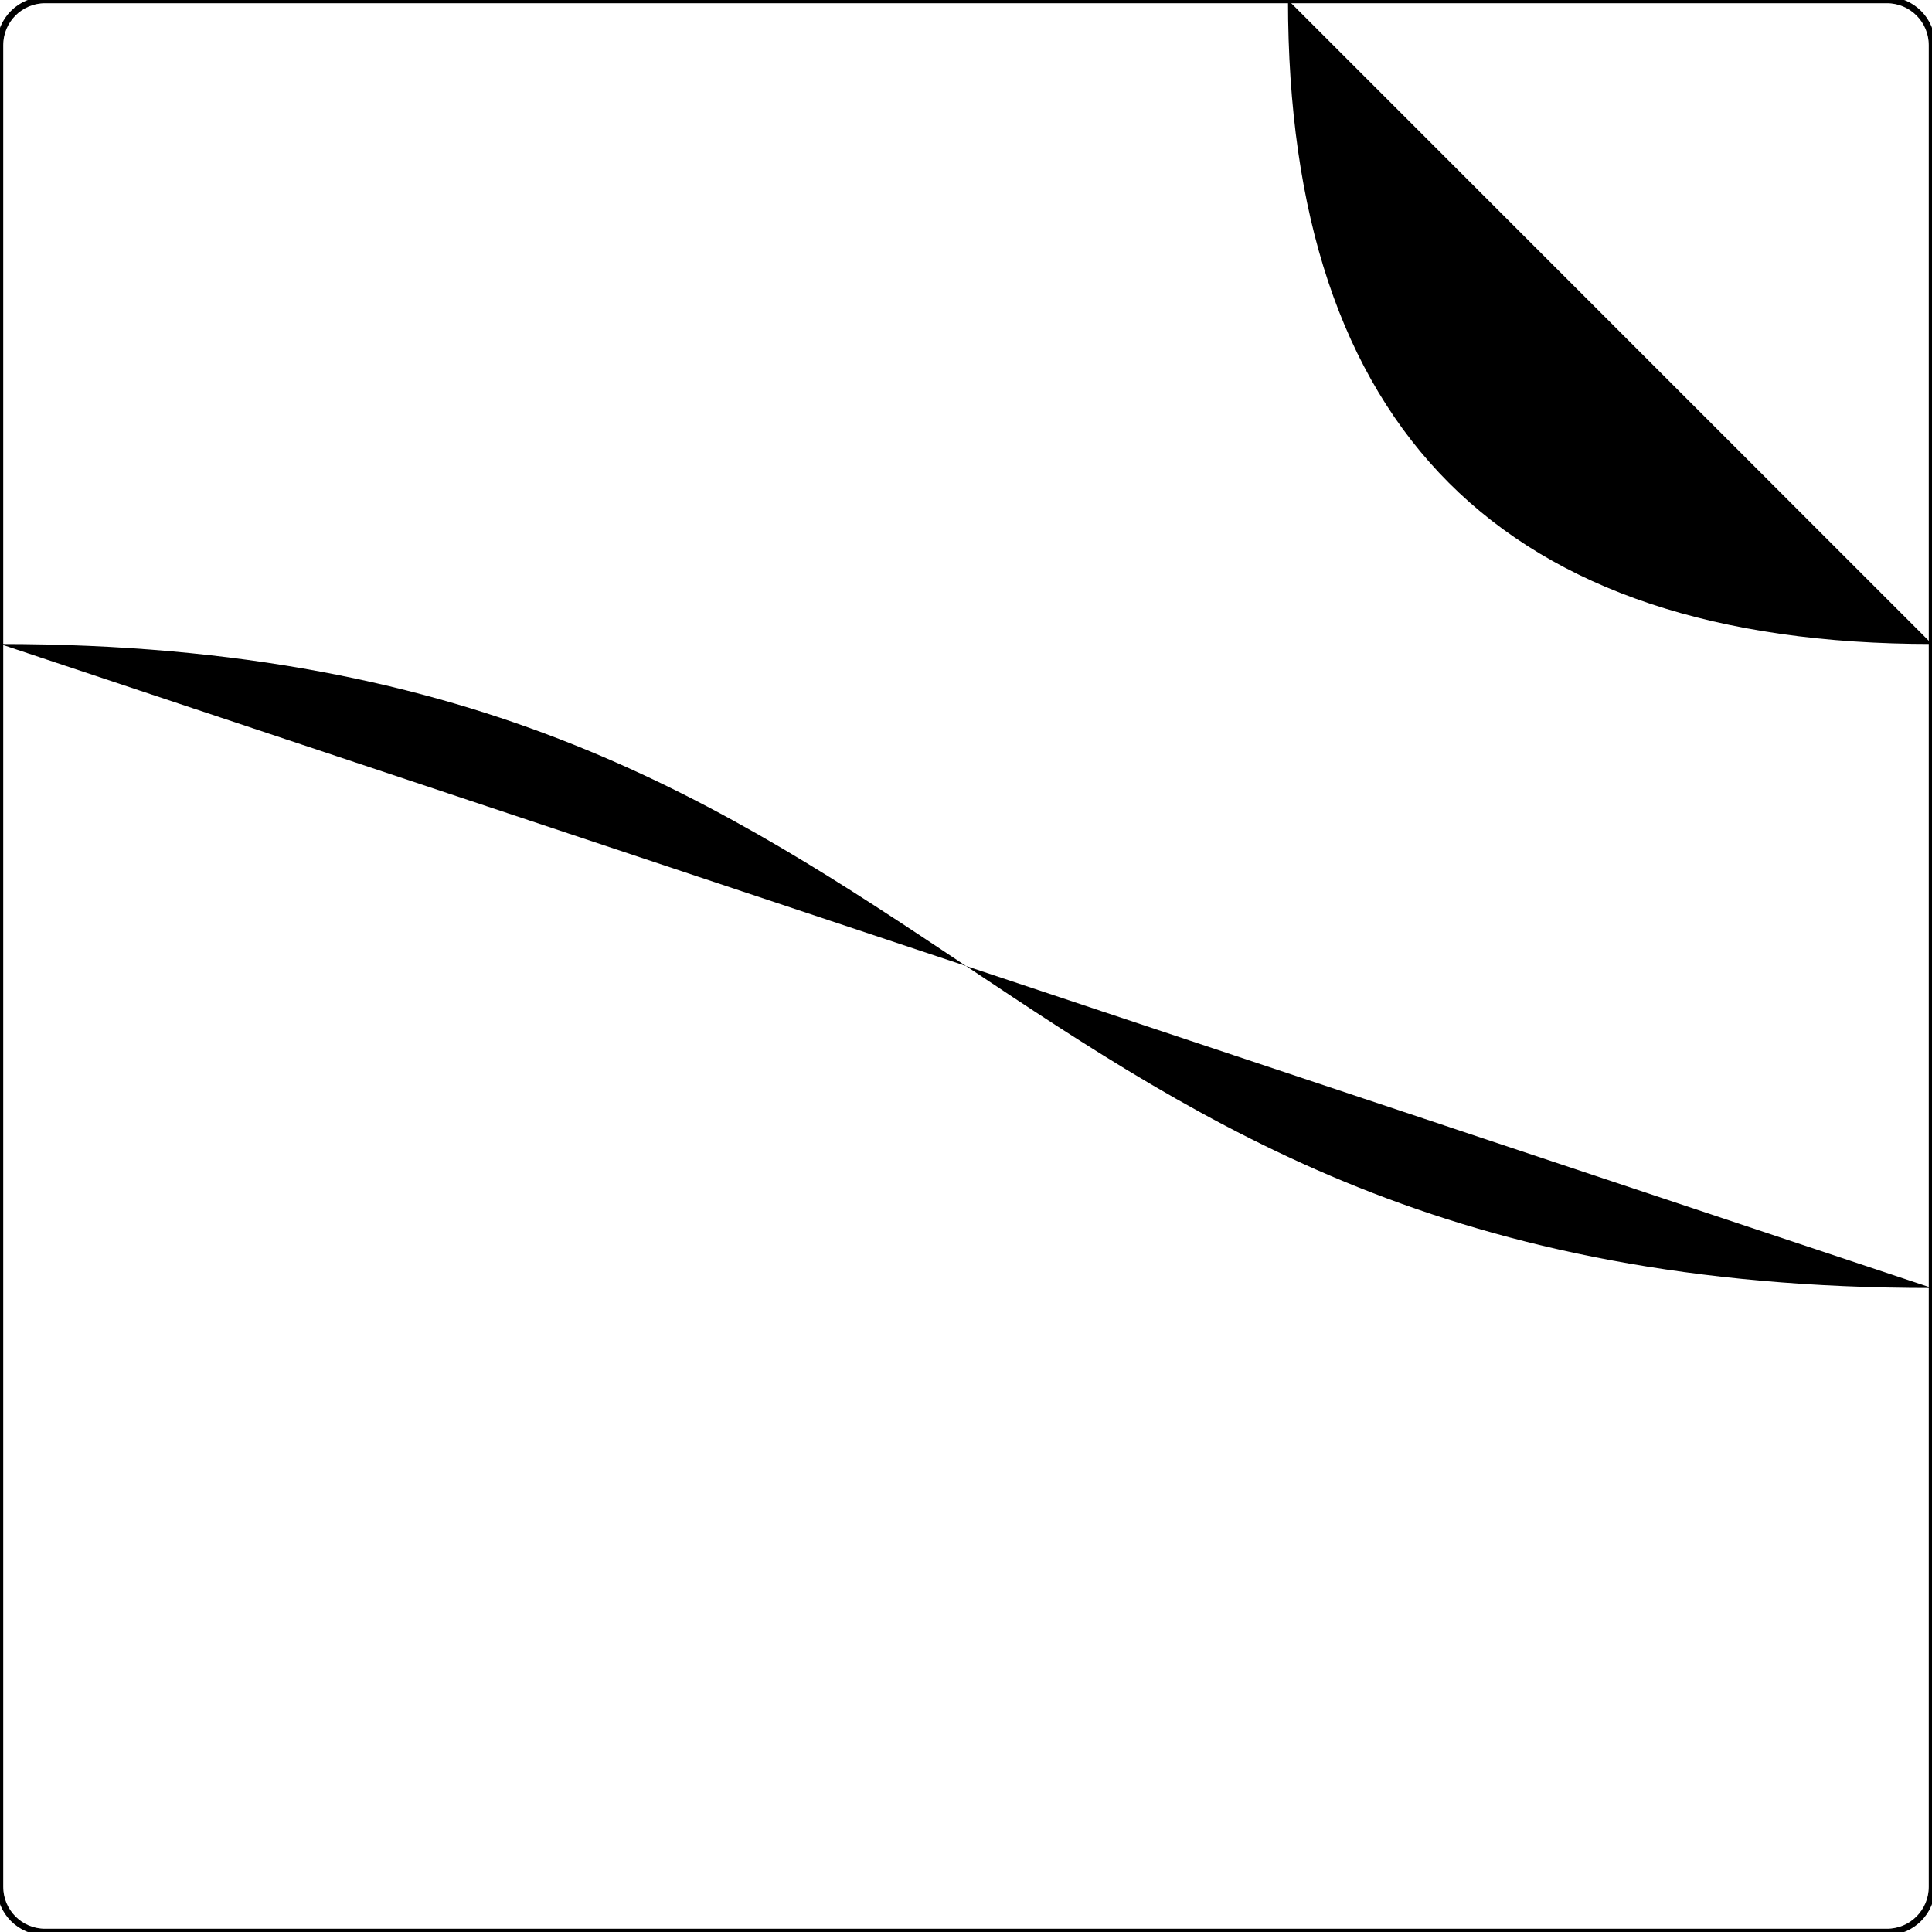
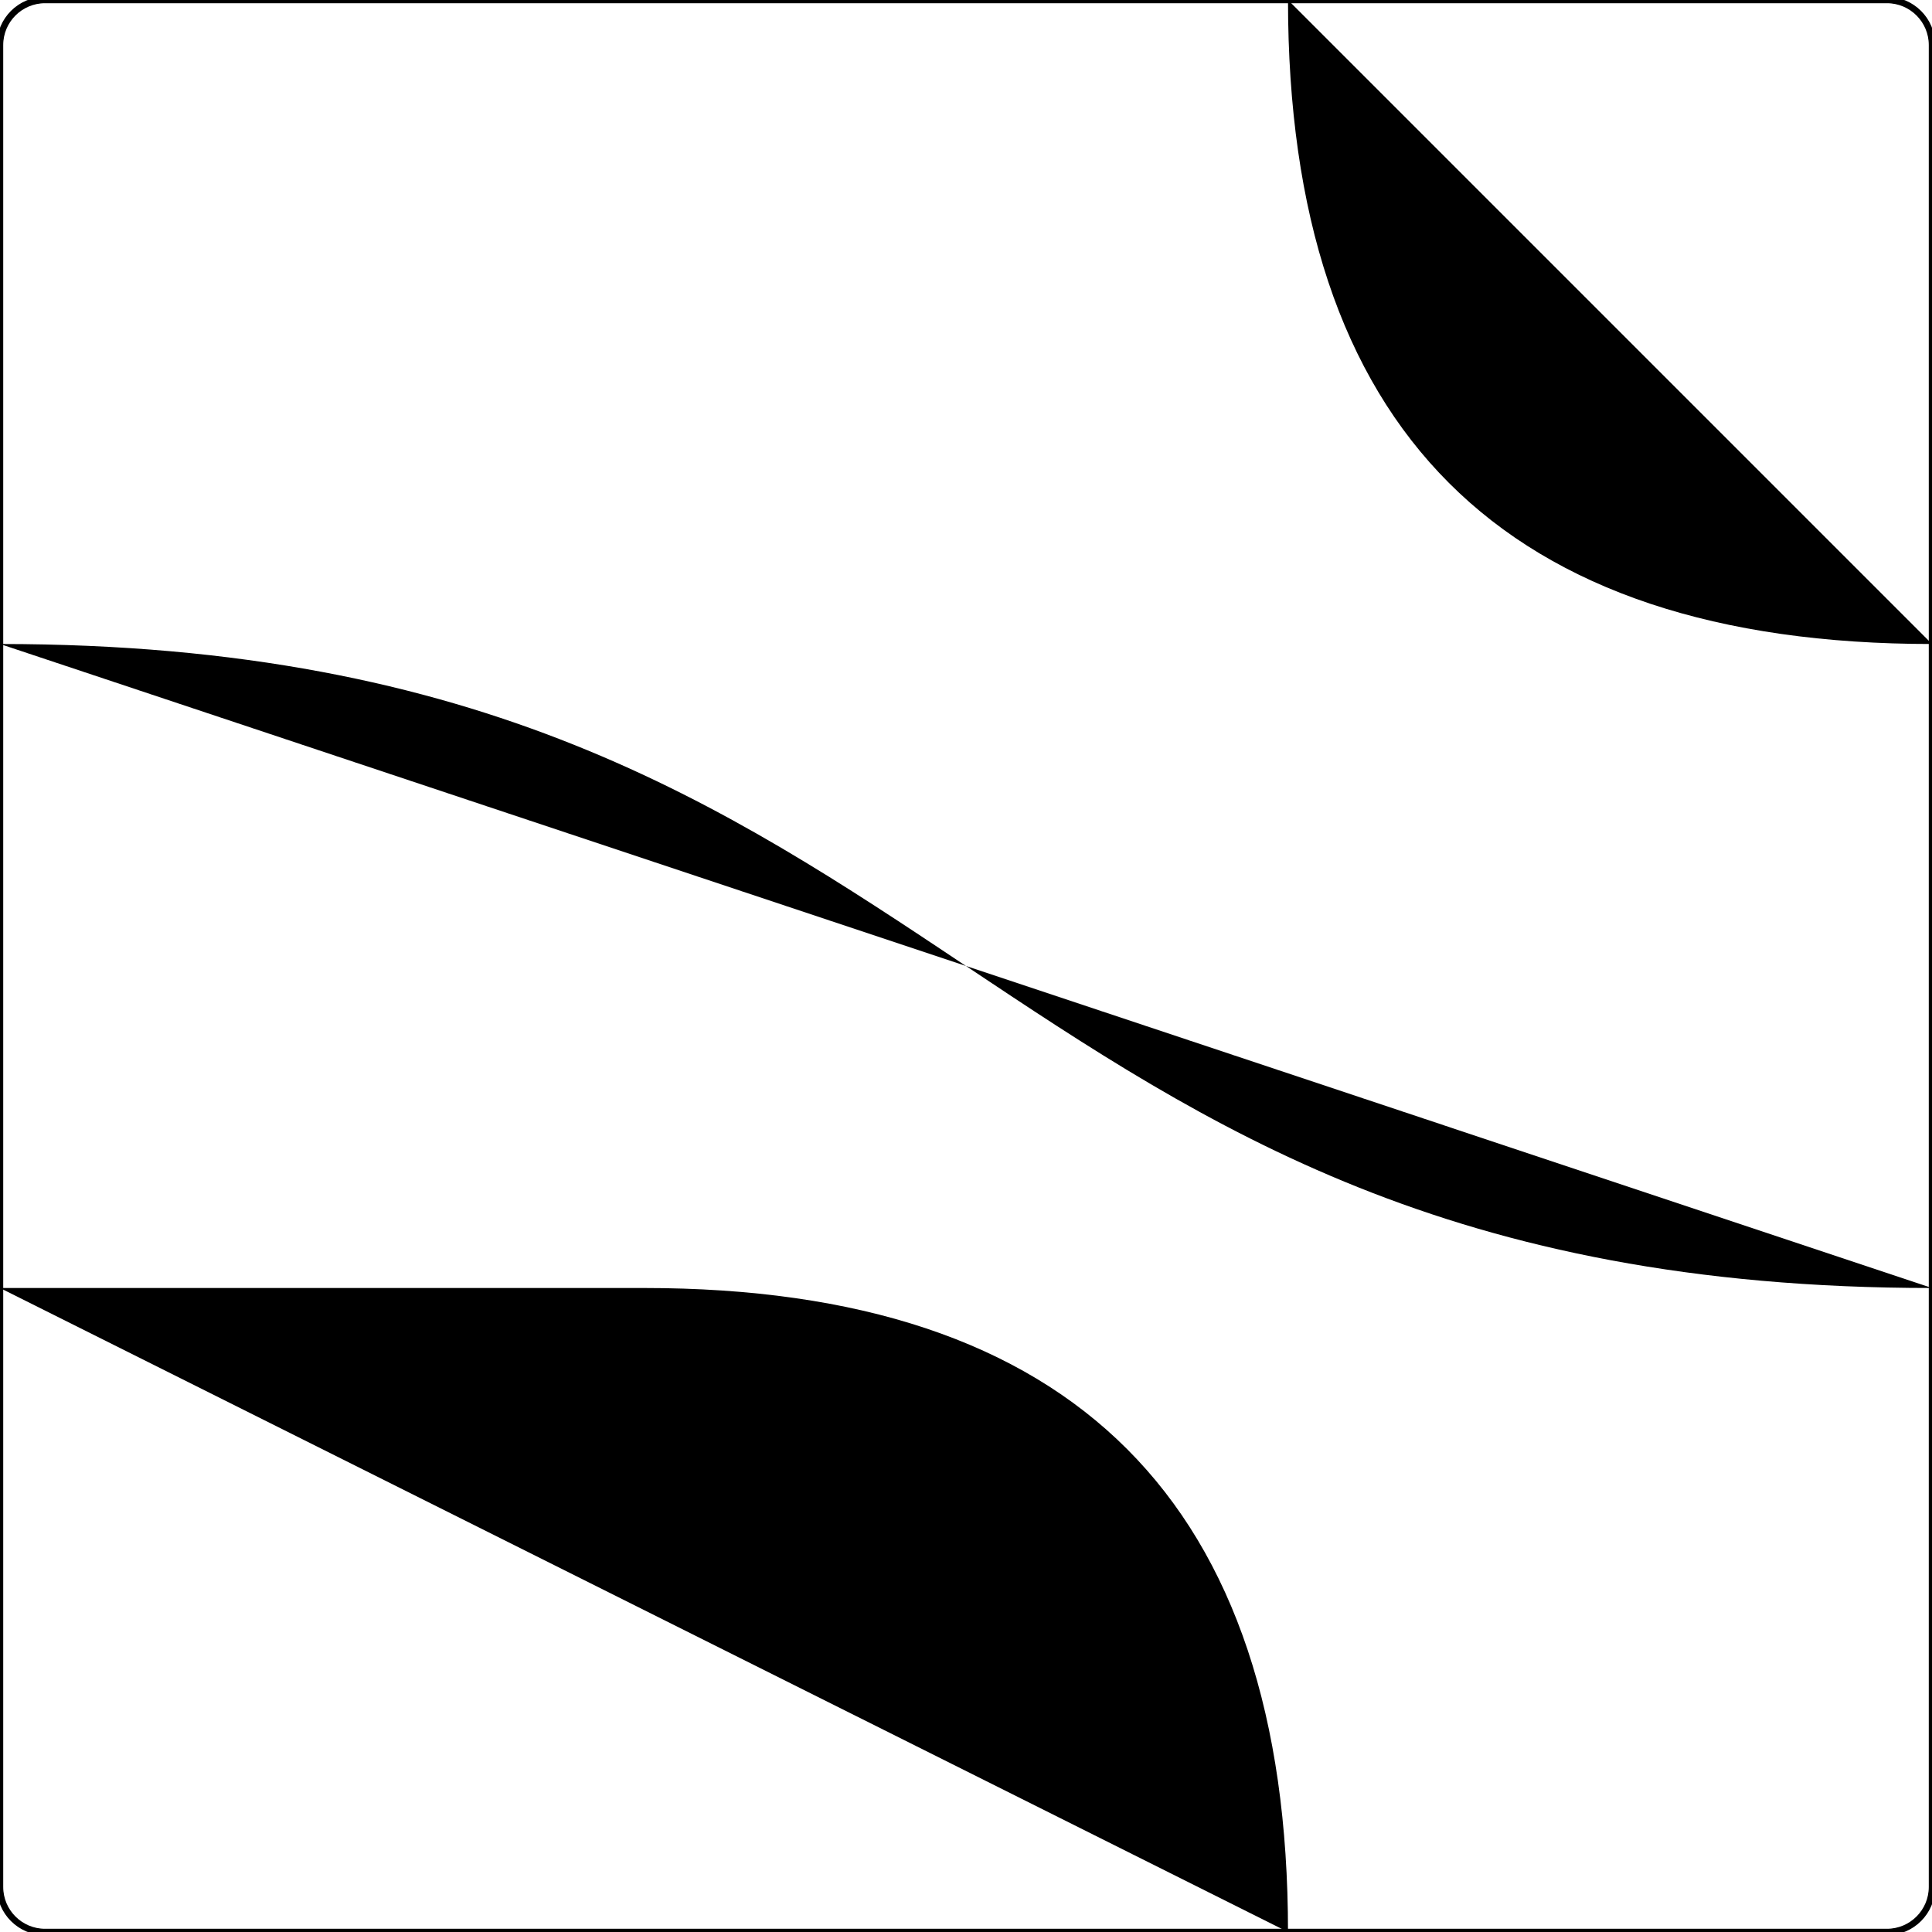
<svg xmlns="http://www.w3.org/2000/svg" viewBox="0 0 3 3">
  <g>
    <rect x="0" y="0" width="3" height="3" fill="none" stroke="black" stroke-width="0.01" rx="0.07" />
-     <path d="M 1,3 L 1,0" class="way_f" />
+     <path d="M 1,0 L 1,3" class="way_f" />
+     <path d="M 2,3 Q 2,2 1,2 L 0,2" class="way_r" />
    <path d="M 3,2 C 1.5,2 1.5,1 0,1" class="way_w" />
-     <path d="M 3,1 Q 2,1 2,0" class="way_s" />
+     <path d="M 2,0 Q 2,1 3,1" class="way_s" />
  </g>
</svg>
